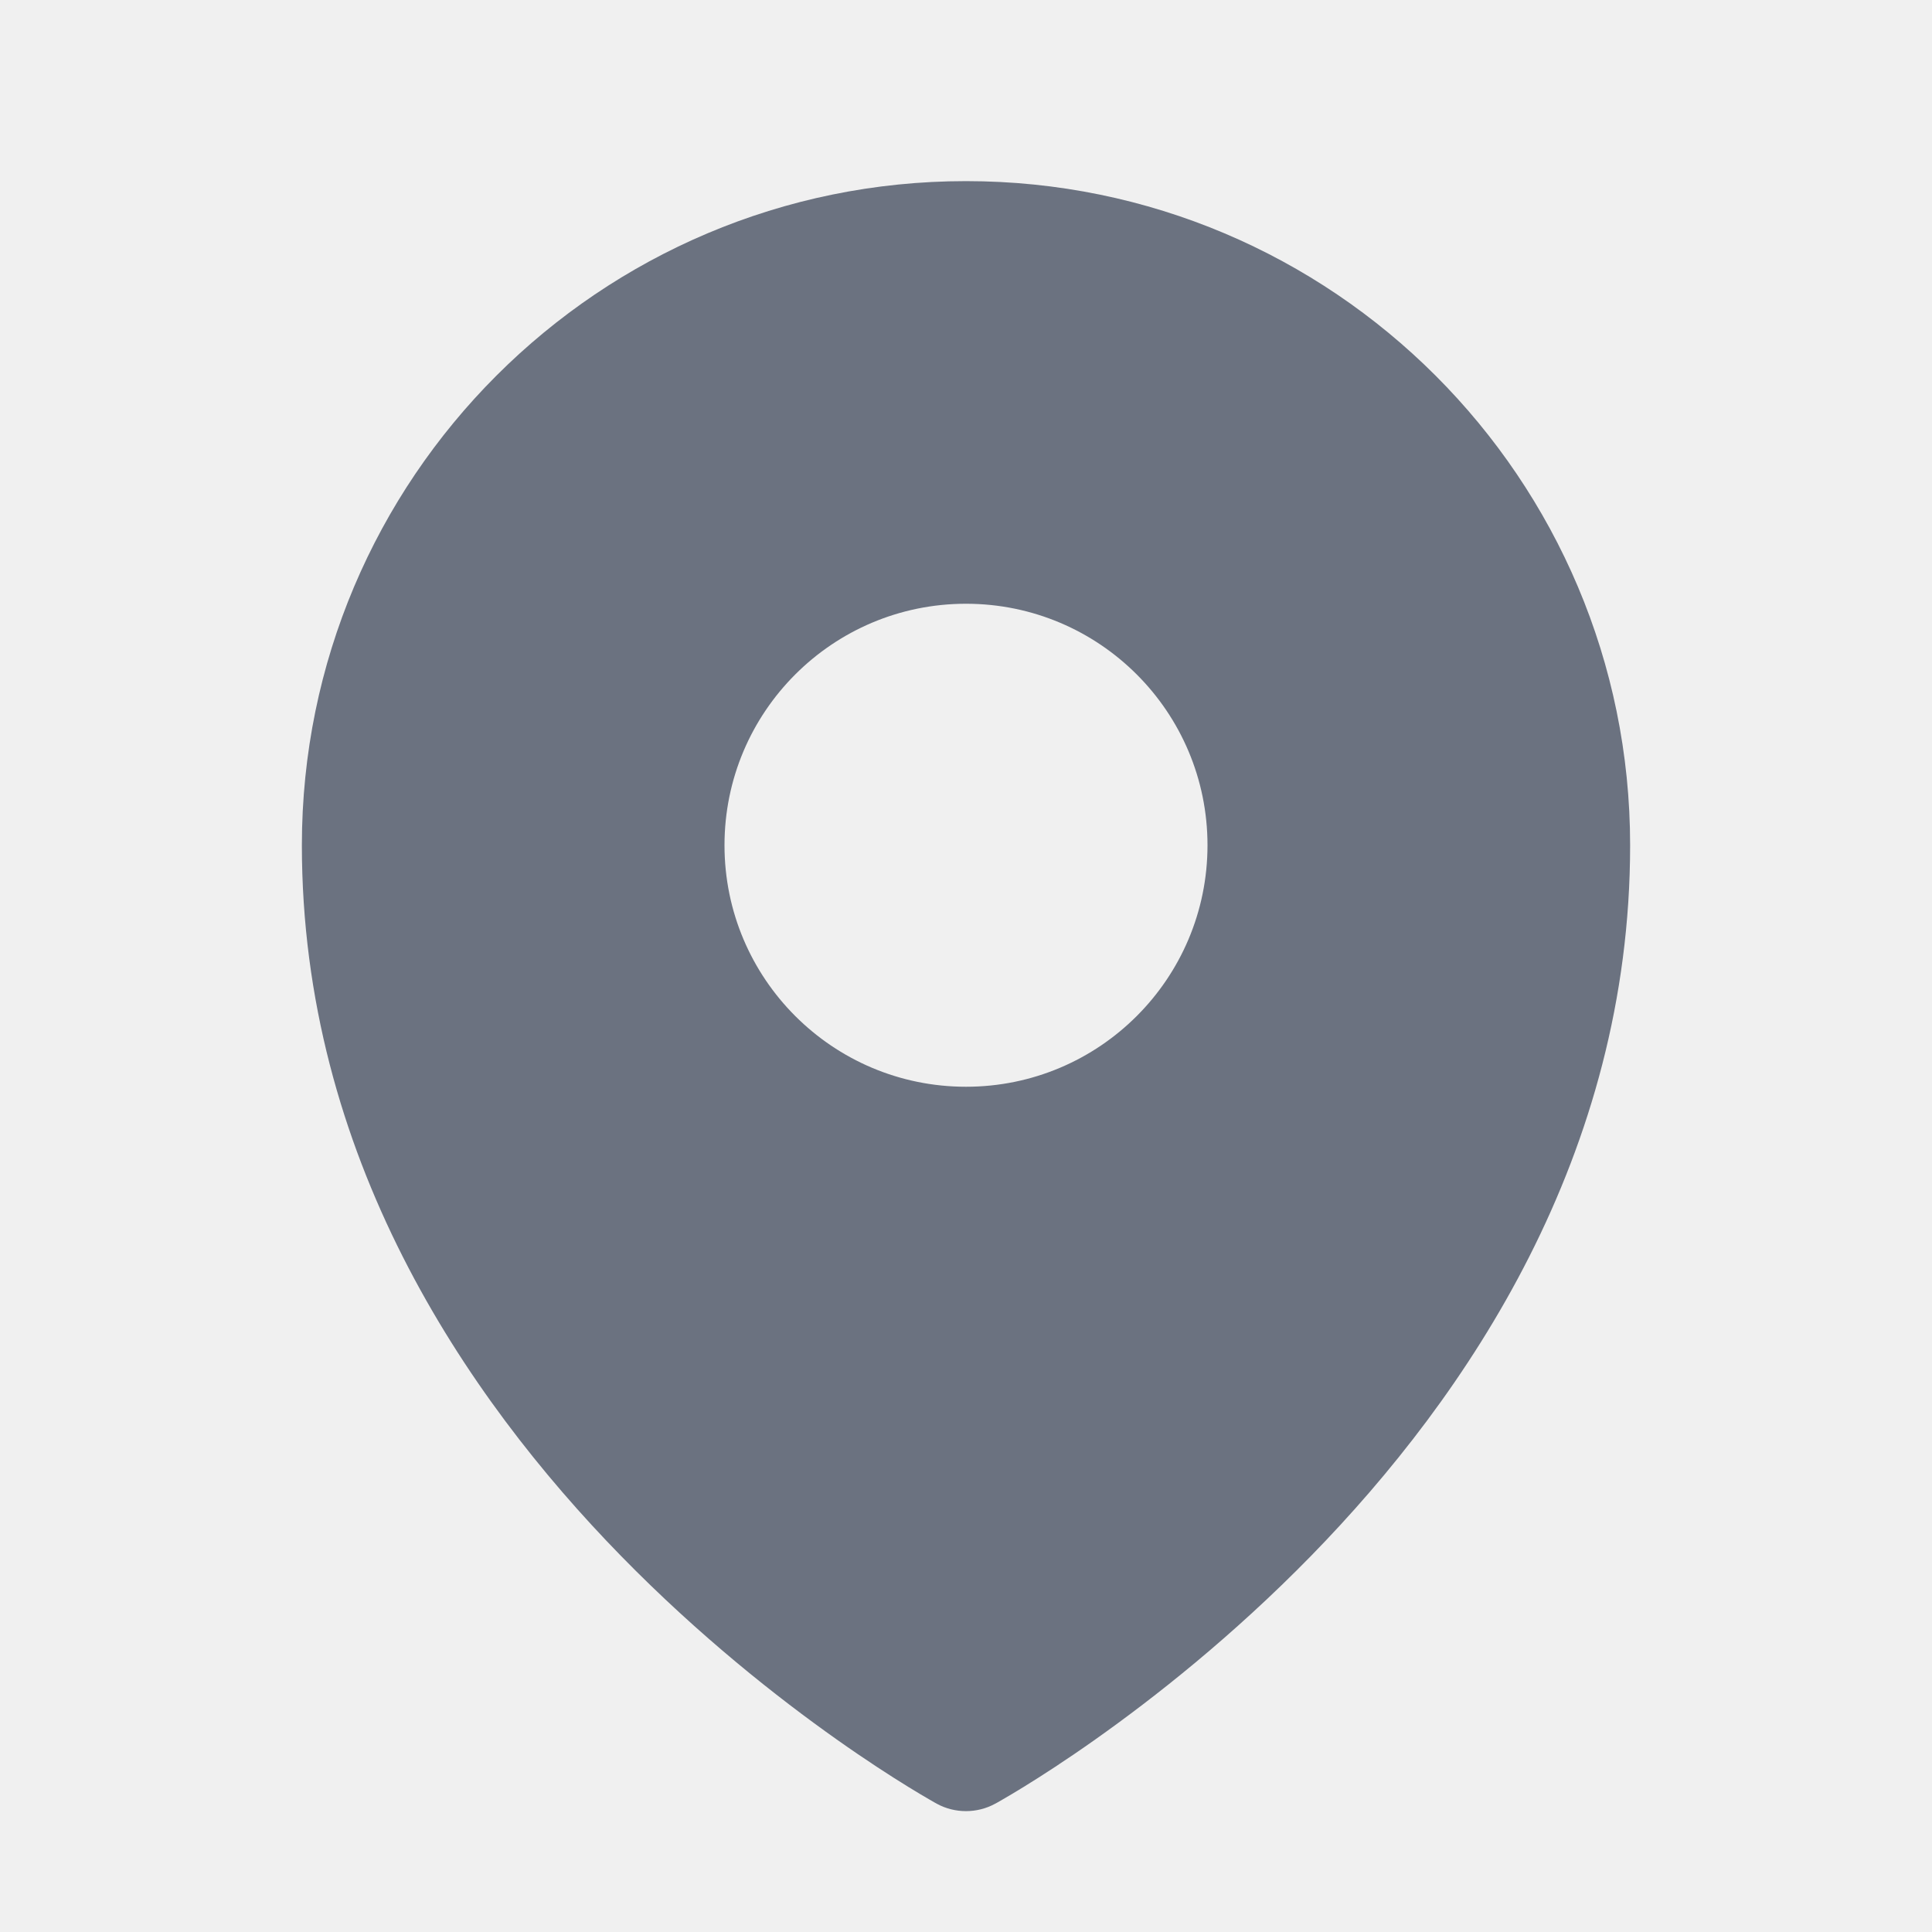
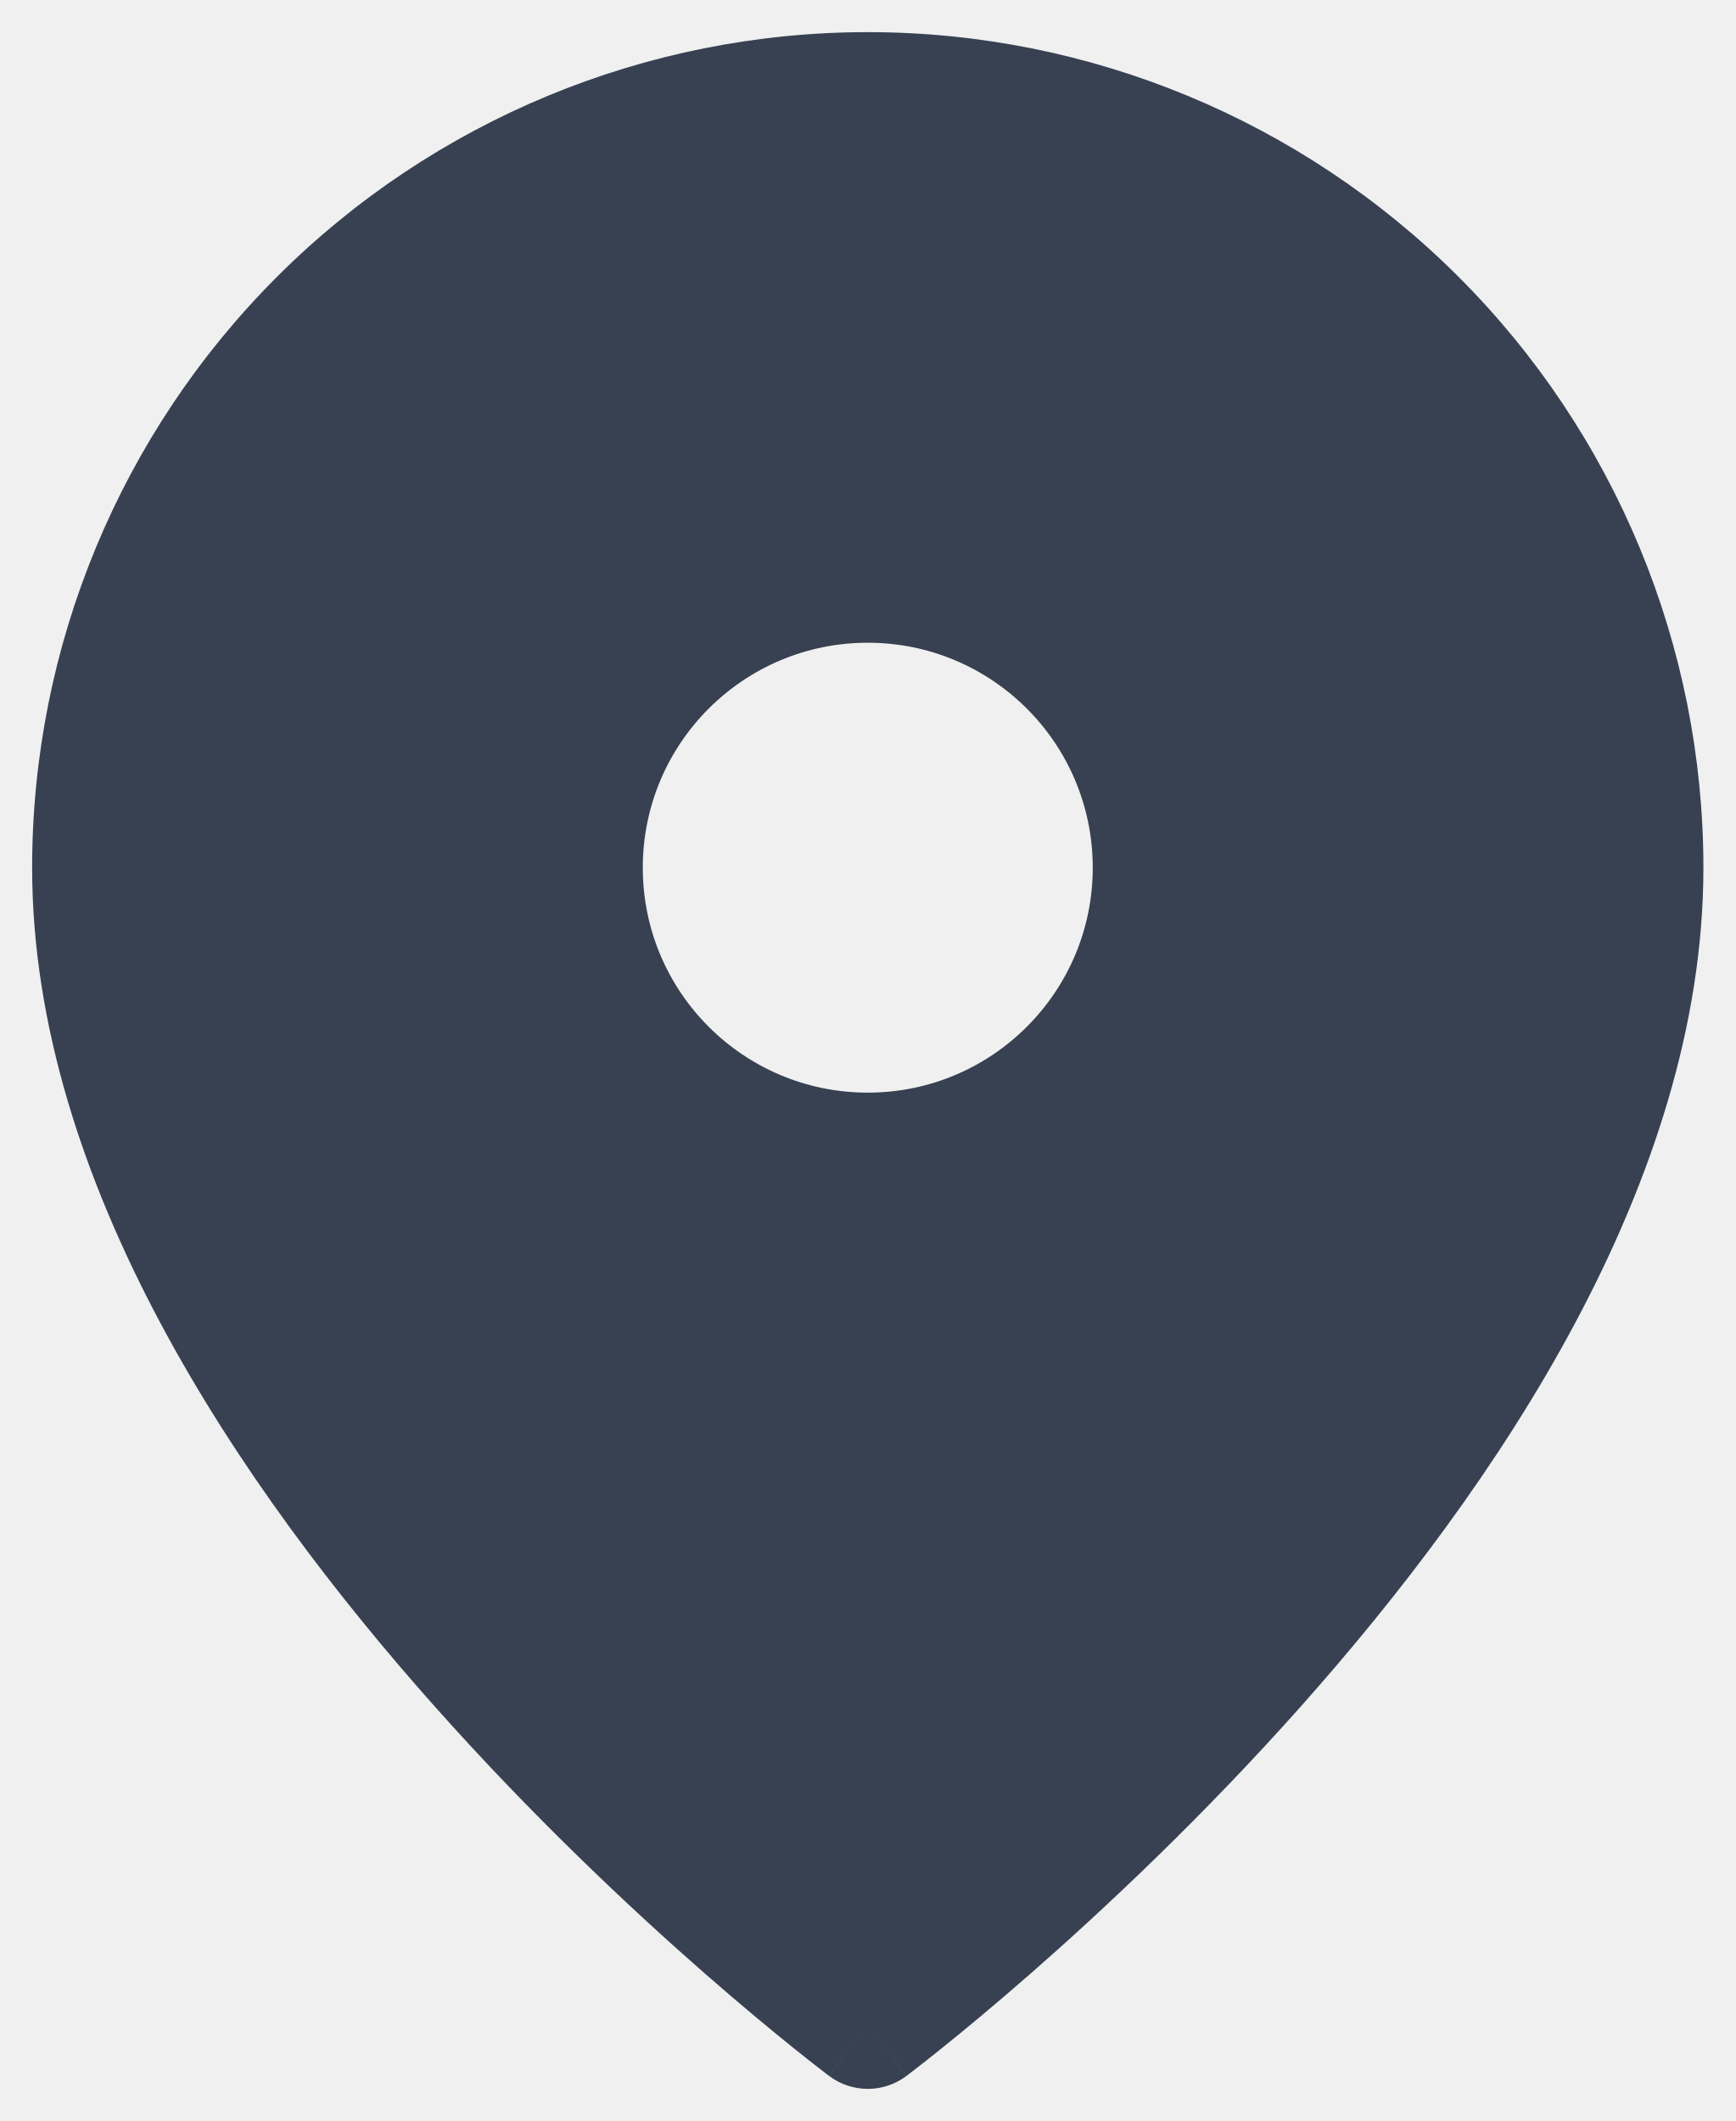
- <svg xmlns="http://www.w3.org/2000/svg" width="24" height="24" viewBox="0 0 24 24" fill="none">
-   <path fill-rule="evenodd" clip-rule="evenodd" d="M11.54 22.351C11.57 22.369 11.594 22.382 11.611 22.392L11.638 22.407C11.861 22.529 12.138 22.529 12.361 22.407L12.389 22.392C12.406 22.382 12.43 22.369 12.46 22.351C12.521 22.316 12.607 22.265 12.716 22.198C12.932 22.065 13.239 21.868 13.605 21.609C14.335 21.093 15.31 20.327 16.287 19.327C18.231 17.337 20.25 14.346 20.25 10.5C20.25 5.944 16.556 2.25 12 2.25C7.444 2.25 3.75 5.944 3.75 10.5C3.75 14.346 5.769 17.337 7.713 19.327C8.69 20.327 9.665 21.093 10.395 21.609C10.761 21.868 11.068 22.065 11.284 22.198C11.393 22.265 11.479 22.316 11.54 22.351ZM12 13.5C13.657 13.5 15 12.157 15 10.5C15 8.843 13.657 7.5 12 7.5C10.343 7.5 9 8.843 9 10.5C9 12.157 10.343 13.5 12 13.5Z" fill="#6B7280" />
+ <svg xmlns="http://www.w3.org/2000/svg" width="27" height="33" viewBox="0 0 27 33" fill="none">
+   <g clip-path="url(#clip0_1609_8573)">
+     <path fill-rule="evenodd" clip-rule="evenodd" d="M13.5 31.5C13.5 31.5 25.5 22.5 25.5 13.5C25.5 10.317 24.236 7.265 21.985 5.015C19.735 2.764 16.683 1.5 13.5 1.5C10.317 1.5 7.265 2.764 5.015 5.015C2.764 7.265 1.5 10.317 1.5 13.5C1.5 22.5 13.5 31.5 13.5 31.5ZM18 13.5C18 15.985 15.985 18 13.5 18C11.015 18 9 15.985 9 13.5C9 11.015 11.015 9 13.5 9C15.985 9 18 11.015 18 13.5Z" fill="#374151" />
+     <path d="M13.5 31.5L12.9 32.3C13.256 32.567 13.744 32.567 14.1 32.3L13.5 31.5ZM21.985 5.015L22.692 4.308L22.692 4.308L21.985 5.015ZM24.5 13.5C24.5 17.605 21.73 21.862 18.753 25.211C17.288 26.859 15.819 28.235 14.716 29.201C14.166 29.683 13.708 30.06 13.389 30.316C13.23 30.444 13.106 30.542 13.022 30.606C12.98 30.639 12.949 30.663 12.928 30.678C12.918 30.686 12.91 30.692 12.906 30.696C12.903 30.698 12.902 30.699 12.901 30.7C12.9 30.7 12.9 30.7 12.9 30.7C12.9 30.7 12.9 30.7 12.9 30.7C12.9 30.7 12.9 30.7 13.5 31.5C14.1 32.3 14.1 32.3 14.101 32.3C14.101 32.3 14.101 32.299 14.101 32.299C14.102 32.299 14.103 32.298 14.104 32.297C14.106 32.296 14.108 32.294 14.112 32.291C14.118 32.286 14.128 32.279 14.141 32.269C14.165 32.25 14.201 32.223 14.247 32.187C14.34 32.116 14.473 32.011 14.642 31.875C14.98 31.604 15.459 31.208 16.034 30.706C17.18 29.702 18.712 28.266 20.247 26.539C23.27 23.138 26.5 18.395 26.5 13.5H24.5ZM21.278 5.722C23.341 7.785 24.5 10.583 24.5 13.5H26.5C26.5 10.052 25.13 6.746 22.692 4.308L21.278 5.722ZM13.5 2.5C16.417 2.5 19.215 3.659 21.278 5.722L22.692 4.308C20.254 1.87 16.948 0.5 13.5 0.5V2.5ZM5.722 5.722C7.785 3.659 10.583 2.5 13.5 2.5V0.5C10.052 0.5 6.746 1.87 4.308 4.308L5.722 5.722ZM2.5 13.5C2.5 10.583 3.659 7.785 5.722 5.722L4.308 4.308C1.87 6.746 0.5 10.052 0.5 13.5H2.5ZM13.5 31.5C14.1 30.7 14.1 30.7 14.1 30.7C14.1 30.7 14.1 30.7 14.1 30.7C14.1 30.7 14.1 30.7 14.099 30.7C14.098 30.699 14.097 30.698 14.094 30.696C14.09 30.692 14.082 30.686 14.072 30.678C14.051 30.663 14.02 30.639 13.978 30.606C13.894 30.542 13.77 30.444 13.611 30.316C13.292 30.06 12.834 29.683 12.284 29.201C11.181 28.235 9.712 26.859 8.247 25.211C5.27 21.862 2.5 17.605 2.5 13.5H0.5C0.5 18.395 3.73 23.138 6.753 26.539C8.288 28.266 9.819 29.702 10.966 30.706C11.541 31.208 12.02 31.604 12.358 31.875C12.527 32.011 12.66 32.116 12.753 32.187C12.799 32.223 12.835 32.25 12.859 32.269C12.872 32.279 12.882 32.286 12.888 32.291C12.892 32.294 12.894 32.296 12.896 32.297C12.897 32.298 12.898 32.299 12.899 32.299C12.899 32.299 12.899 32.3 12.899 32.3C12.9 32.3 12.9 32.3 13.5 31.5ZM13.5 19C16.538 19 19 16.538 19 13.5H17C17 15.433 15.433 17 13.5 17V19ZM8 13.5C8 16.538 10.462 19 13.5 19V17C11.567 17 10 15.433 10 13.5H8ZM13.5 8C10.462 8 8 10.462 8 13.5H10C10 11.567 11.567 10 13.5 10V8ZM19 13.5C19 10.462 16.538 8 13.5 8V10C15.433 10 17 11.567 17 13.5H19Z" fill="#374151" />
+   </g>
+   <defs>
+     <clipPath id="clip0_1609_8573">
+       <rect width="27" height="33" fill="white" />
+     </clipPath>
+   </defs>
</svg>
